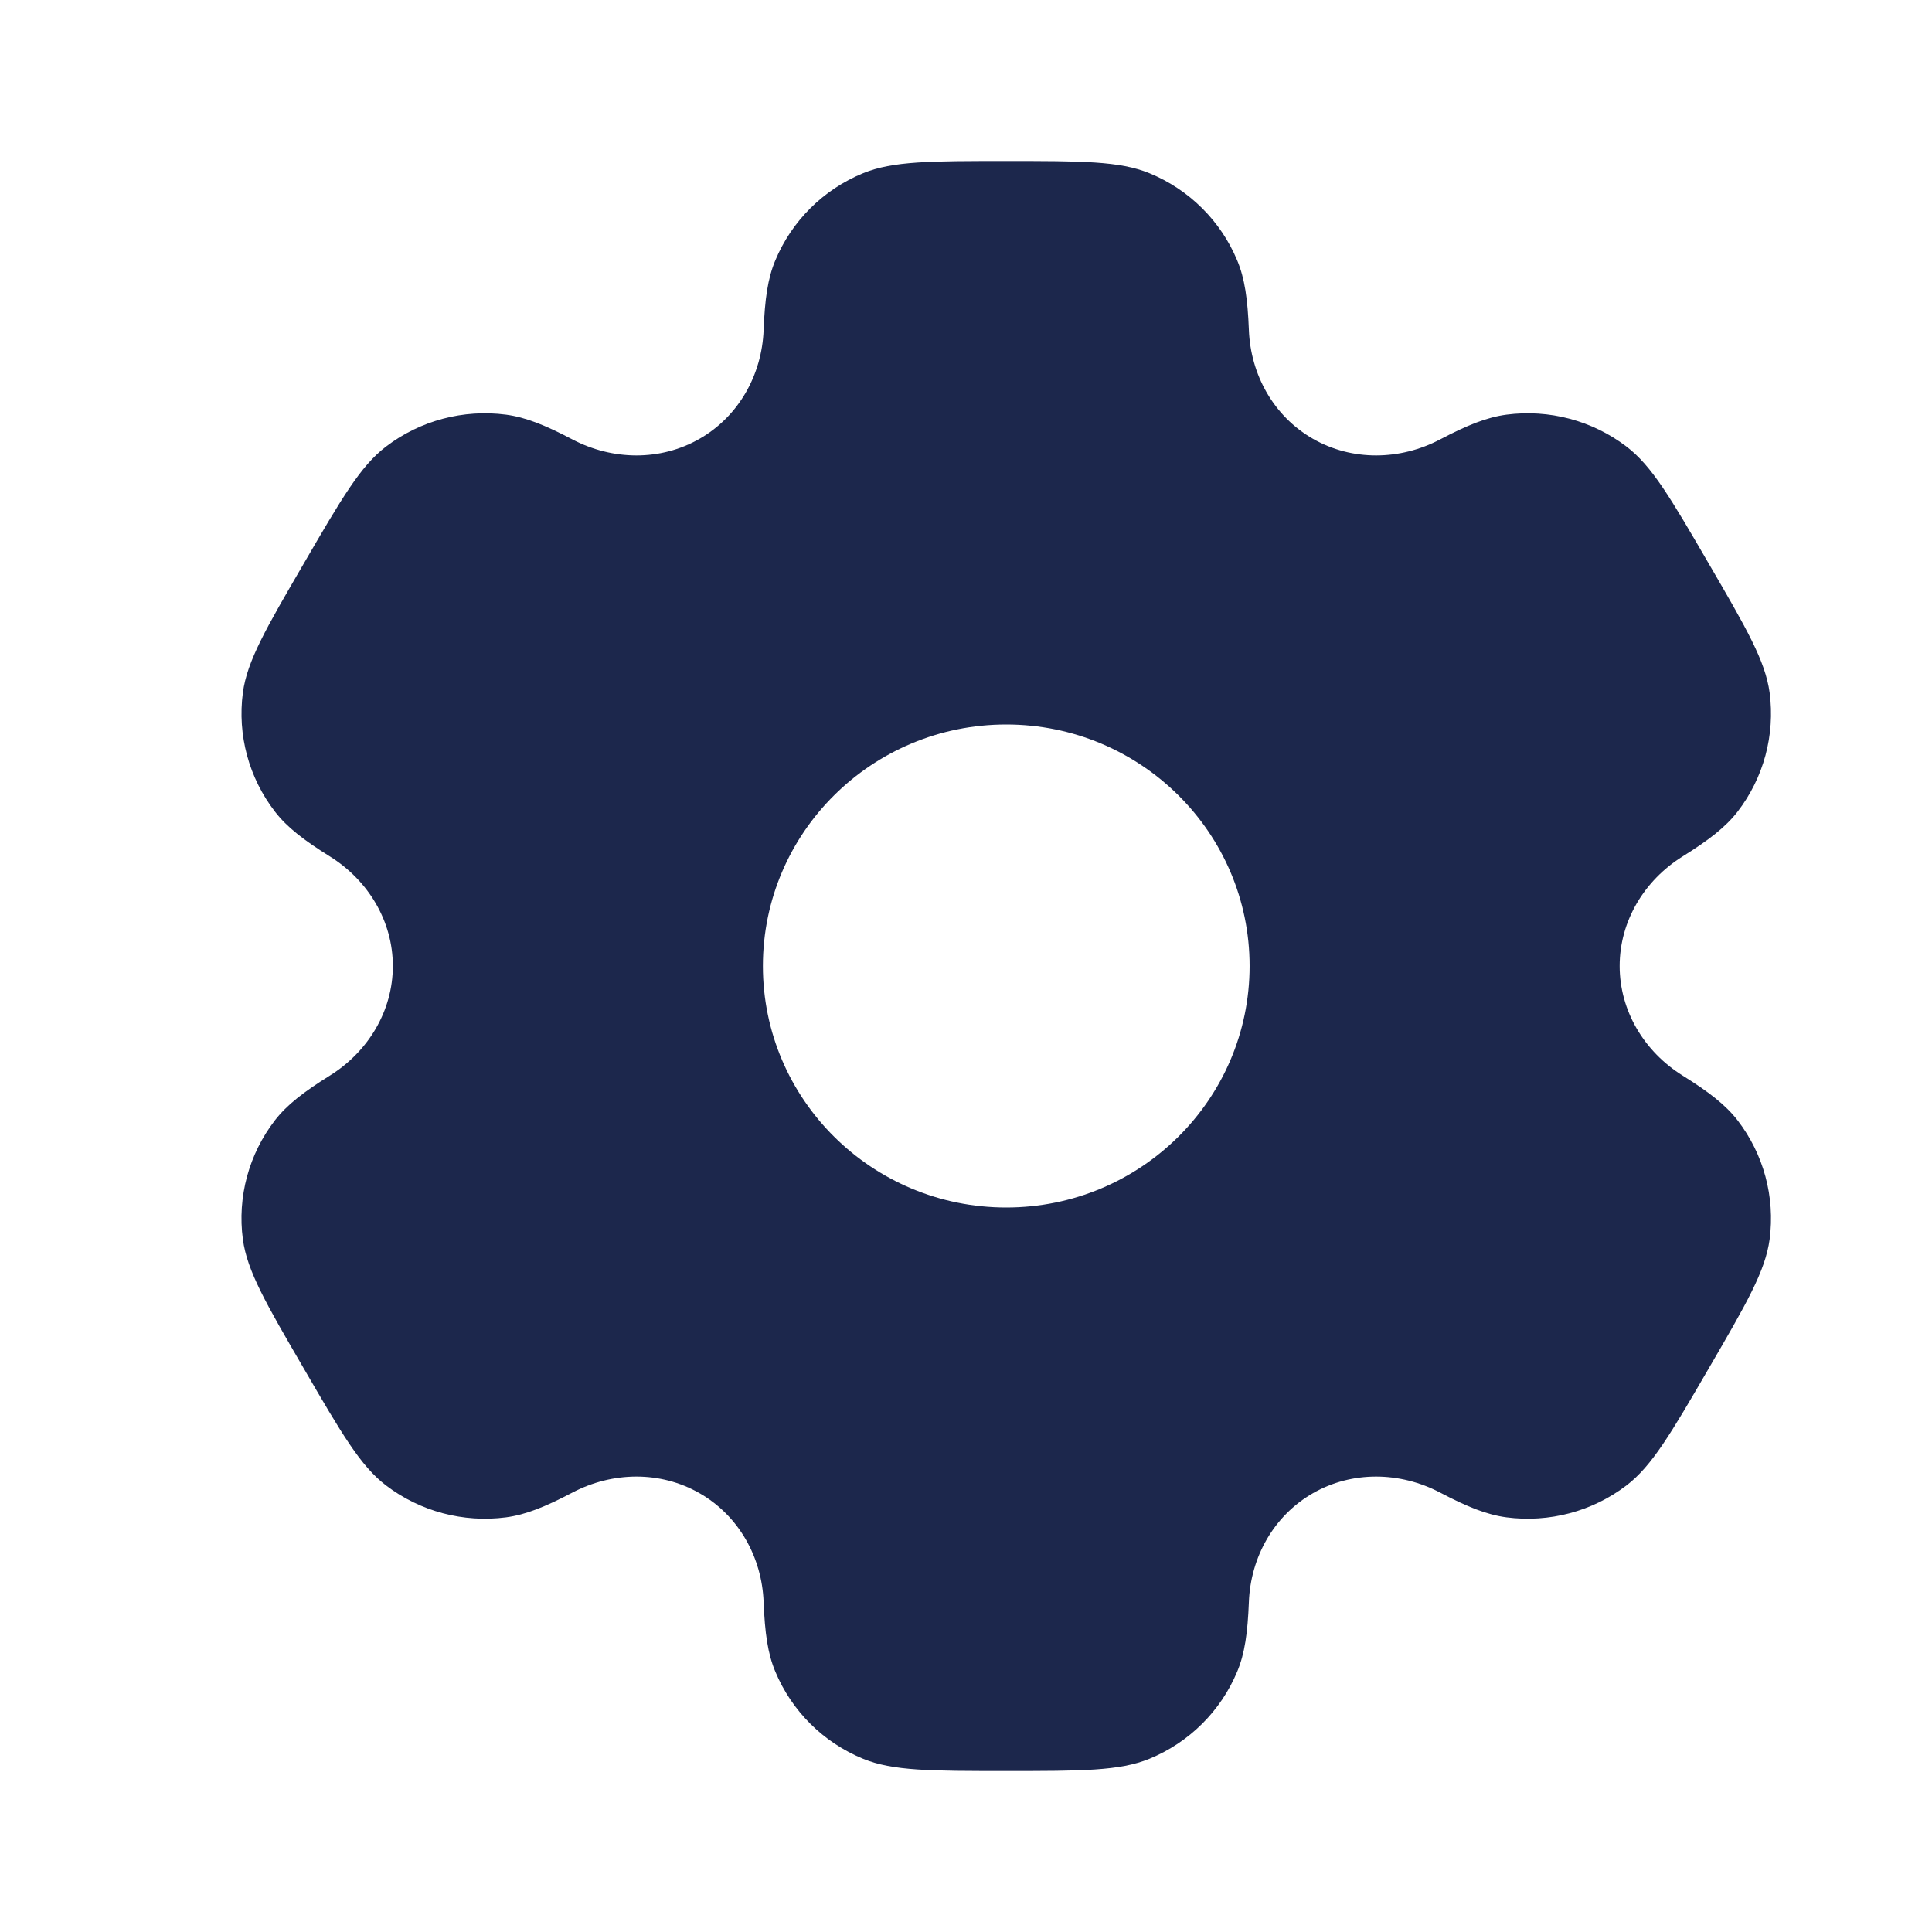
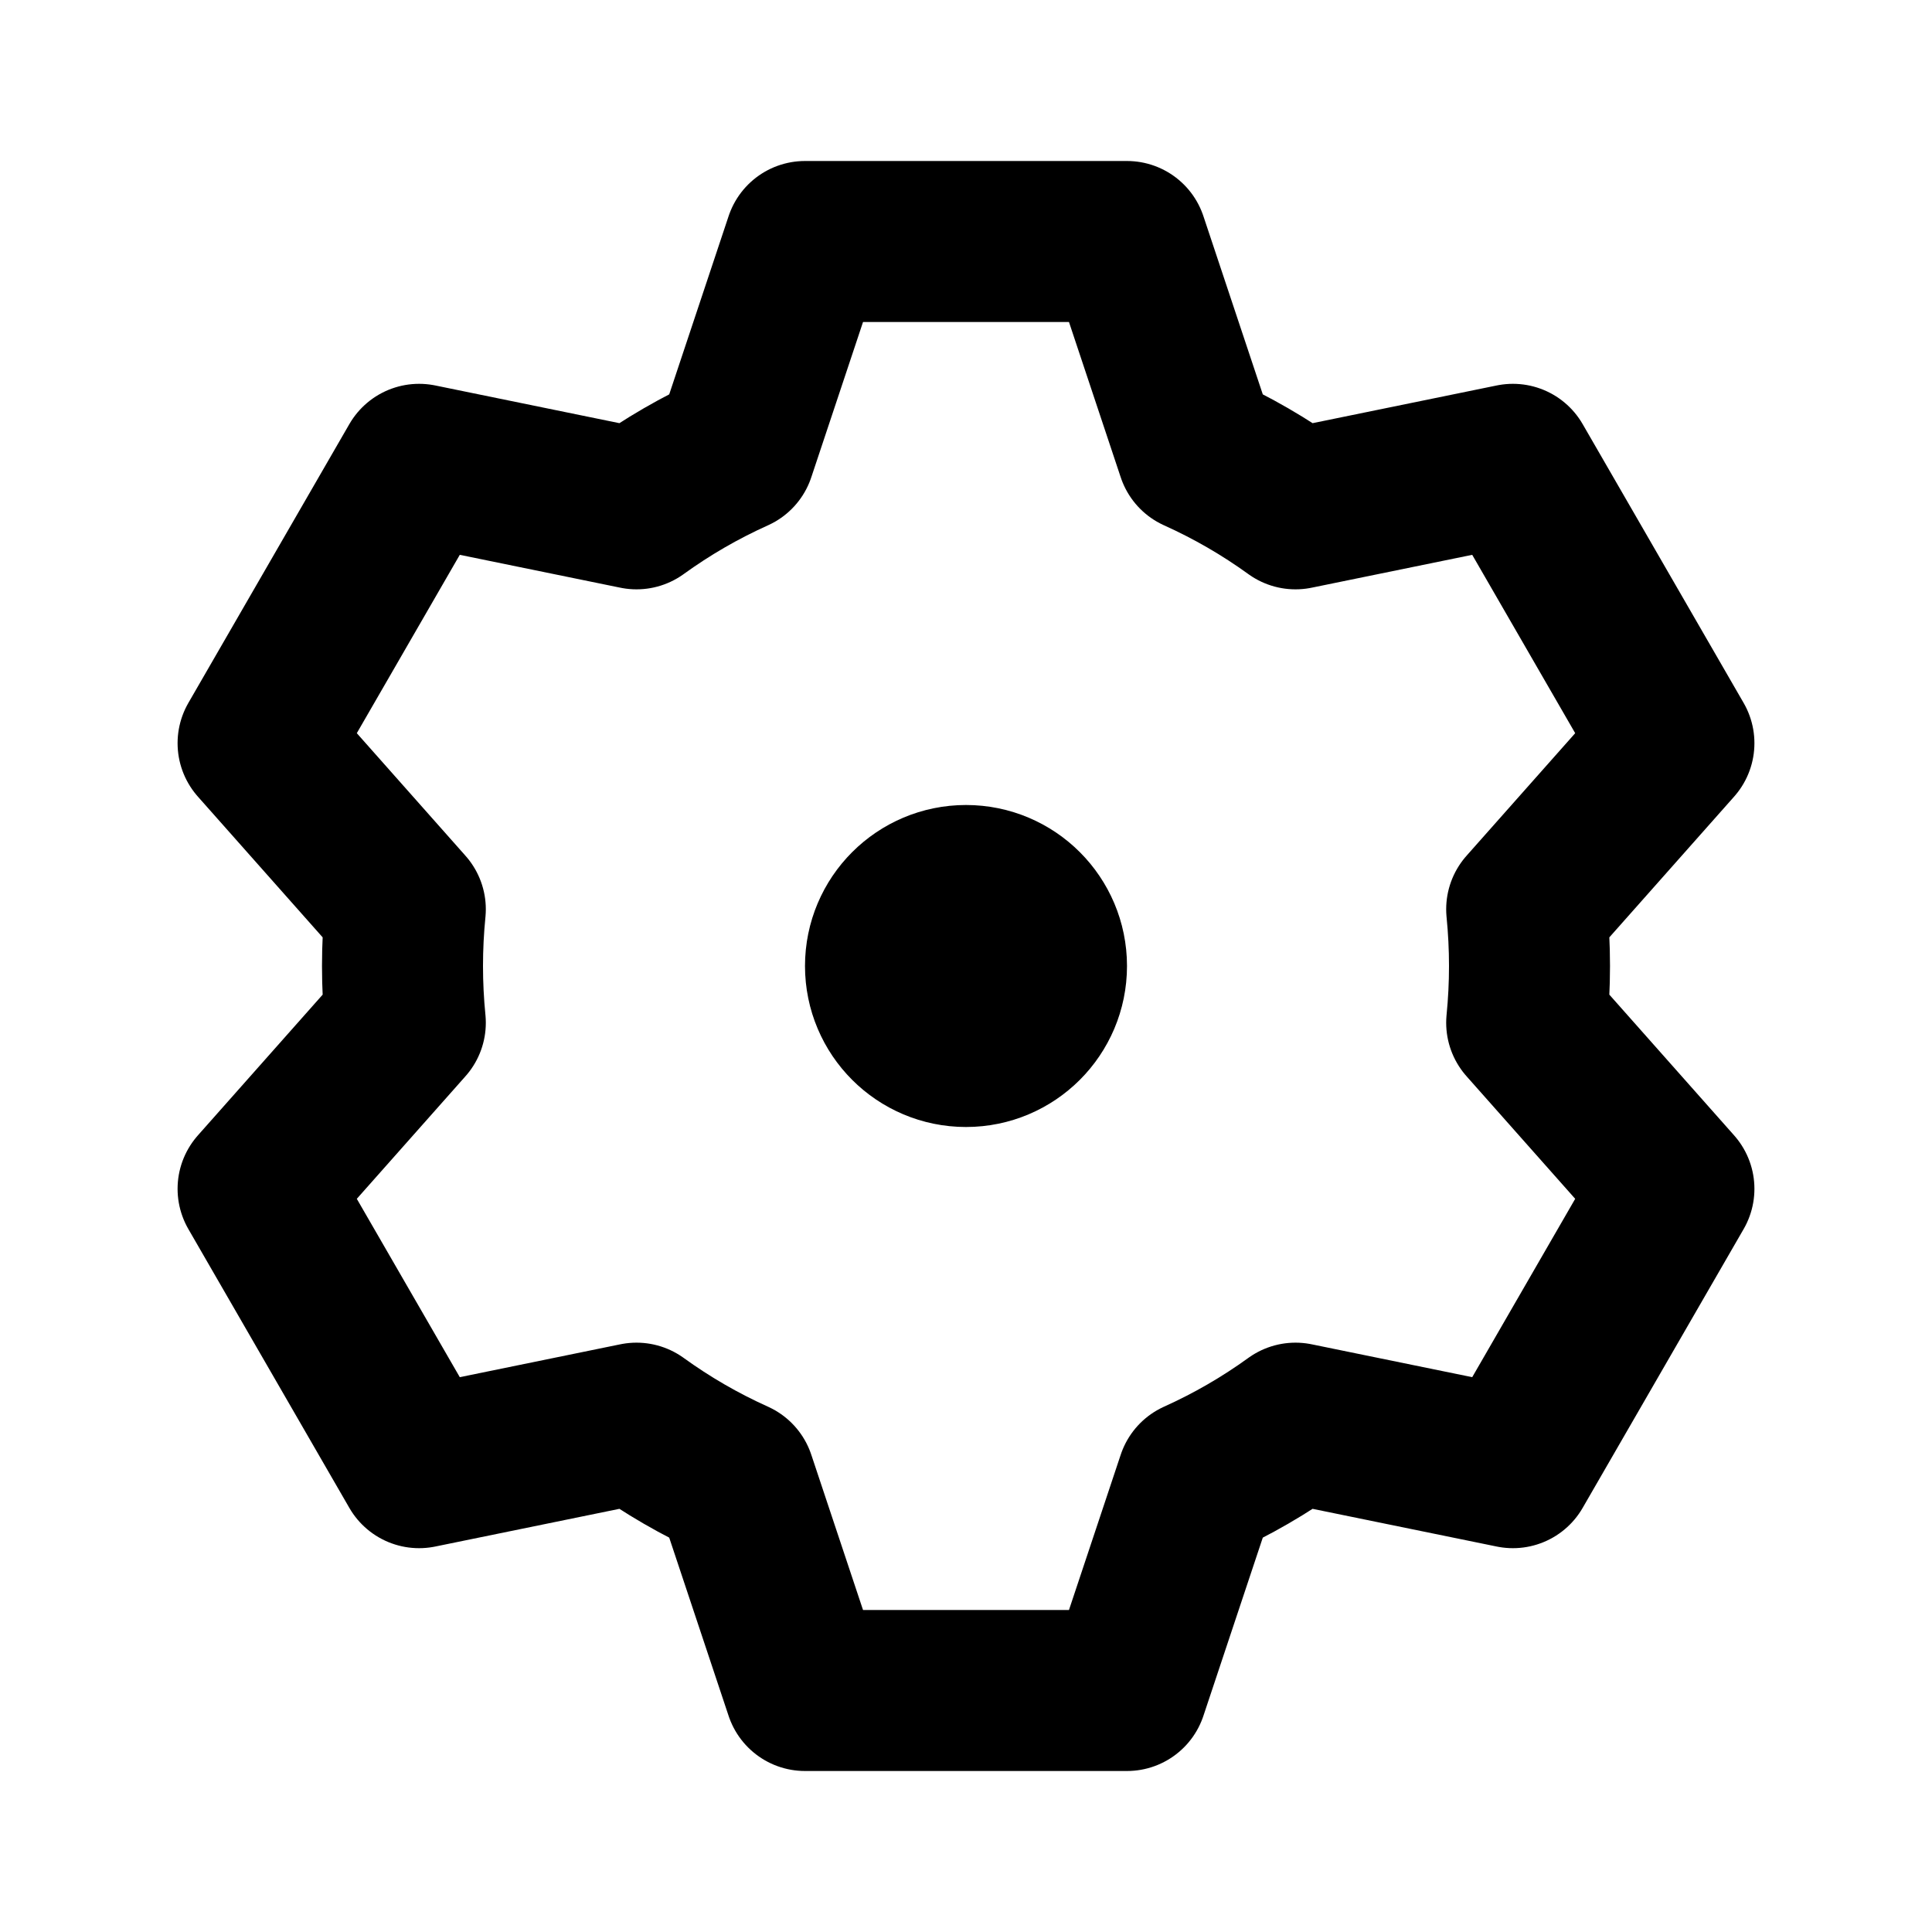
- <svg xmlns="http://www.w3.org/2000/svg" width="800px" height="800px" viewBox="0 0 24 24" fill="none">
-   <path fill-rule="evenodd" clip-rule="evenodd" d="M14.279 2.152C13.909 2 13.439 2 12.5 2C11.561 2 11.091 2 10.721 2.152C10.227 2.355 9.835 2.745 9.631 3.235C9.537 3.458 9.501 3.719 9.486 4.098C9.465 4.656 9.177 5.172 8.69 5.451C8.203 5.73 7.609 5.72 7.111 5.459C6.773 5.281 6.528 5.183 6.286 5.151C5.756 5.082 5.22 5.224 4.796 5.547C4.478 5.789 4.243 6.193 3.774 7C3.304 7.807 3.07 8.21 3.017 8.605C2.948 9.131 3.091 9.663 3.417 10.084C3.565 10.276 3.774 10.437 4.098 10.639C4.574 10.936 4.88 11.442 4.88 12C4.88 12.558 4.574 13.064 4.098 13.361C3.774 13.563 3.565 13.724 3.416 13.916C3.091 14.337 2.947 14.869 3.017 15.395C3.07 15.789 3.304 16.193 3.774 17C4.243 17.807 4.478 18.211 4.796 18.453C5.22 18.776 5.756 18.918 6.286 18.849C6.528 18.817 6.773 18.719 7.111 18.541C7.609 18.28 8.203 18.27 8.69 18.549C9.177 18.828 9.465 19.344 9.486 19.902C9.501 20.282 9.537 20.542 9.631 20.765C9.835 21.255 10.227 21.645 10.721 21.848C11.091 22 11.561 22 12.5 22C13.439 22 13.909 22 14.279 21.848C14.773 21.645 15.165 21.255 15.369 20.765C15.463 20.542 15.499 20.282 15.514 19.902C15.535 19.344 15.823 18.828 16.31 18.549C16.797 18.27 17.391 18.28 17.889 18.541C18.227 18.719 18.472 18.817 18.714 18.849C19.244 18.918 19.78 18.776 20.204 18.453C20.522 18.21 20.757 17.807 21.226 17C21.696 16.193 21.93 15.789 21.983 15.395C22.052 14.869 21.909 14.337 21.584 13.916C21.435 13.724 21.226 13.563 20.902 13.361C20.426 13.064 20.12 12.558 20.12 12C20.12 11.442 20.426 10.936 20.902 10.639C21.226 10.437 21.435 10.276 21.584 10.084C21.909 9.663 22.052 9.131 21.983 8.605C21.93 8.211 21.696 7.807 21.226 7C20.757 6.193 20.522 5.789 20.204 5.547C19.78 5.224 19.244 5.082 18.714 5.151C18.472 5.183 18.227 5.281 17.889 5.459C17.392 5.72 16.797 5.73 16.31 5.451C15.823 5.172 15.535 4.656 15.514 4.098C15.499 3.718 15.463 3.458 15.369 3.235C15.165 2.745 14.773 2.355 14.279 2.152ZM12.5 15C14.169 15 15.523 13.657 15.523 12C15.523 10.343 14.169 9 12.5 9C10.831 9 9.477 10.343 9.477 12C9.477 13.657 10.831 15 12.5 15Z" fill="#1C274C" />
+ <svg xmlns="http://www.w3.org/2000/svg" width="800px" height="800px" viewBox="0 0 24 24" role="img" aria-labelledby="settingsIconTitle" stroke="#000000" stroke-width="2" stroke-linecap="round" stroke-linejoin="round" fill="none" color="#000000">
+   <path d="M5.035,12.705 C5.012,12.473 5,12.238 5,12 C5,11.762 5.012,11.527 5.035,11.295 L3.206,9.232 L5.206,5.768 L7.907,6.321 C8.287,6.046 8.696,5.809 9.129,5.614 L10,3 L14,3 L14.871,5.614 C15.304,5.809 15.713,6.046 16.093,6.321 L18.794,5.768 L20.794,9.232 L18.965,11.295 C18.988,11.527 19,11.762 19,12 C19,12.238 18.988,12.473 18.965,12.705 L20.794,14.768 L18.794,18.232 L16.093,17.679 C15.713,17.954 15.304,18.191 14.871,18.386 L14,21 L10,21 L9.129,18.386 C8.696,18.191 8.287,17.954 7.907,17.679 L5.206,18.232 L3.206,14.768 L5.035,12.705 Z" />
+   <circle cx="12" cy="12" r="1" />
</svg>
